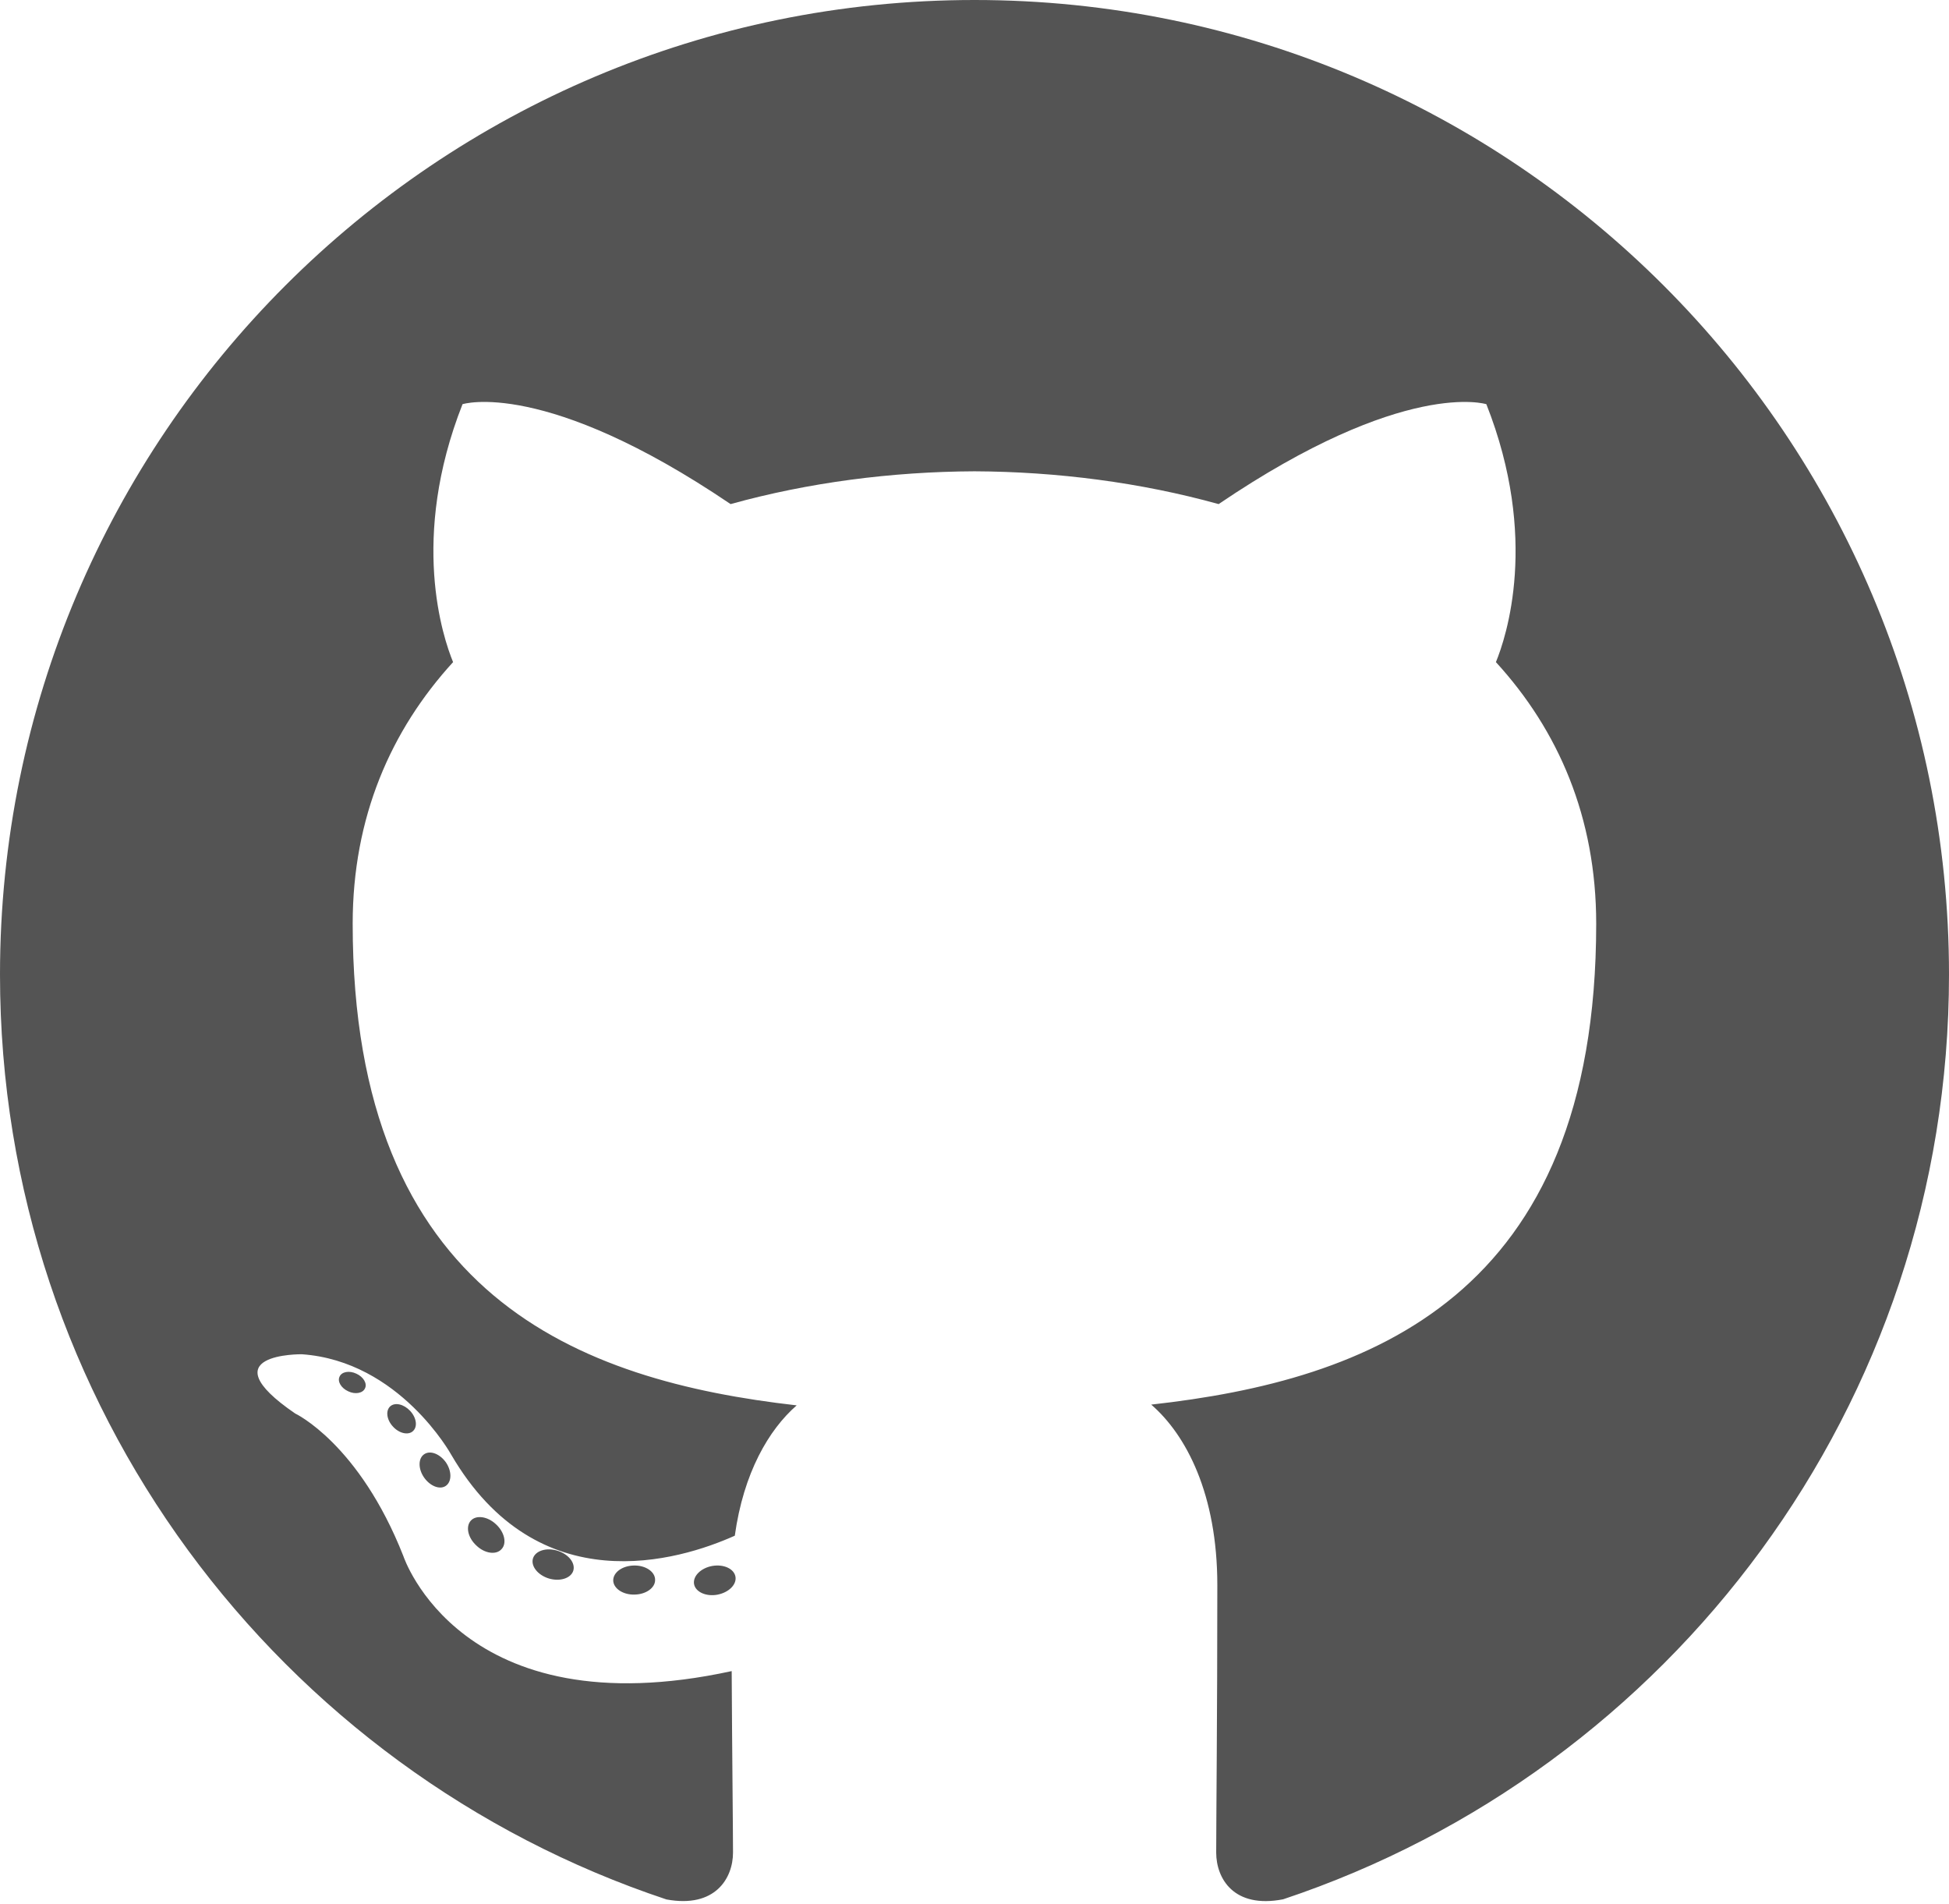
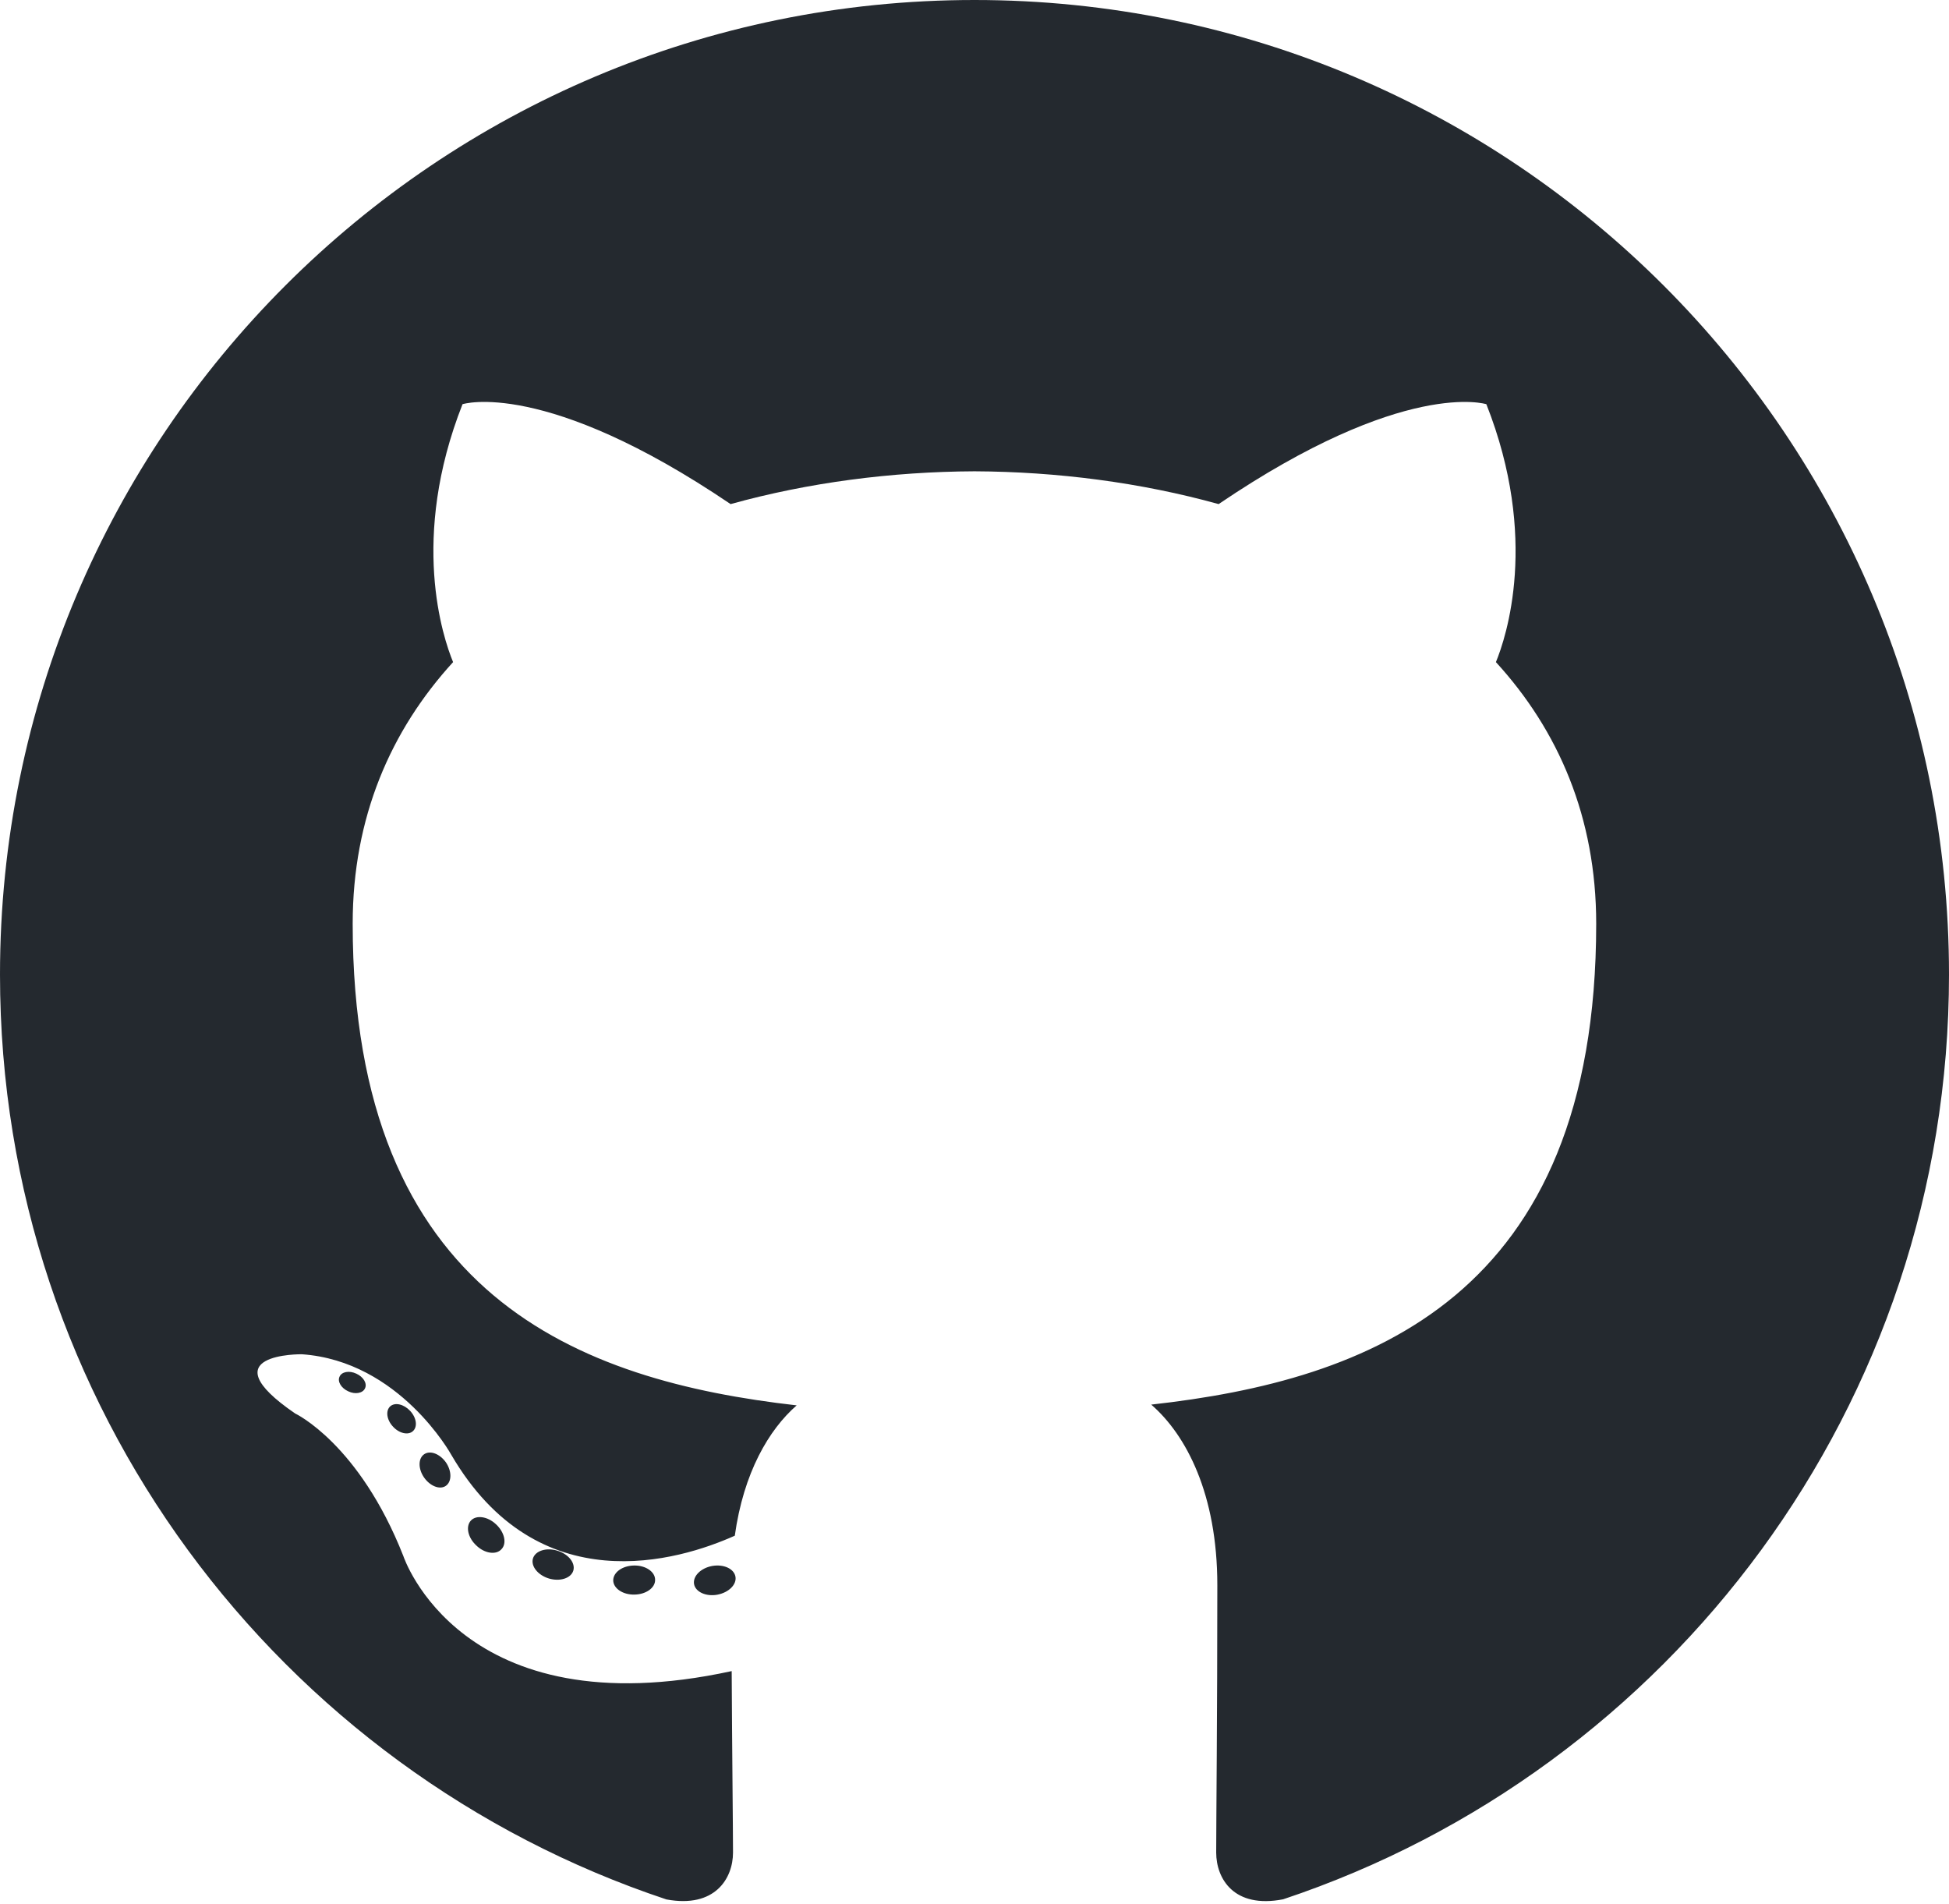
- <svg xmlns="http://www.w3.org/2000/svg" viewBox="0 0 256 250" width="256" height="250" fill="currentColor" preserveAspectRatio="xMidYMid">
-   <path d="M128.001 0C57.317 0 0 57.307 0 128.001c0 56.554 36.676 104.535 87.535 121.46 6.397 1.185 8.746-2.777 8.746-6.158 0-3.052-.12-13.135-.174-23.83-35.61 7.742-43.124-15.103-43.124-15.103-5.823-14.795-14.213-18.73-14.213-18.73-11.613-7.944.876-7.78.876-7.78 12.853.902 19.621 13.19 19.621 13.19 11.417 19.568 29.945 13.911 37.249 10.64 1.149-8.272 4.466-13.92 8.127-17.116-28.431-3.236-58.318-14.212-58.318-63.258 0-13.975 5-25.394 13.188-34.358-1.329-3.224-5.71-16.242 1.24-33.874 0 0 10.749-3.44 35.21 13.121 10.21-2.836 21.16-4.258 32.038-4.307 10.878.049 21.837 1.47 32.066 4.307 24.431-16.56 35.165-13.12 35.165-13.12 6.967 17.63 2.584 30.65 1.255 33.873 8.207 8.964 13.173 20.383 13.173 34.358 0 49.163-29.944 59.988-58.447 63.157 4.591 3.972 8.682 11.762 8.682 23.704 0 17.126-.148 30.91-.148 35.126 0 3.407 2.304 7.398 8.792 6.14C219.37 232.5 256 184.537 256 128.002 256 57.307 198.691 0 128.001 0Zm-80.06 182.34c-.282.636-1.283.827-2.194.39-.929-.417-1.45-1.284-1.15-1.922.276-.655 1.279-.838 2.205-.399.93.418 1.46 1.293 1.139 1.931Zm6.296 5.618c-.61.566-1.804.303-2.614-.591-.837-.892-.994-2.086-.375-2.66.63-.566 1.787-.301 2.626.591.838.903 1 2.088.363 2.66Zm4.32 7.188c-.785.545-2.067.034-2.86-1.104-.784-1.138-.784-2.503.017-3.05.795-.547 2.058-.055 2.861 1.075.782 1.157.782 2.522-.019 3.08Zm7.304 8.325c-.701.774-2.196.566-3.29-.49-1.119-1.032-1.43-2.496-.726-3.27.71-.776 2.213-.558 3.315.49 1.11 1.03 1.45 2.505.701 3.27Zm9.442 2.81c-.31 1.003-1.75 1.459-3.199 1.033-1.448-.439-2.395-1.613-2.103-2.626.301-1.01 1.747-1.484 3.207-1.028 1.446.436 2.396 1.602 2.095 2.622Zm10.744 1.193c.036 1.055-1.193 1.93-2.715 1.95-1.53.034-2.769-.82-2.786-1.86 0-1.065 1.202-1.932 2.733-1.958 1.522-.03 2.768.818 2.768 1.868Zm10.555-.405c.182 1.03-.875 2.088-2.387 2.37-1.485.271-2.861-.365-3.05-1.386-.184-1.056.893-2.114 2.376-2.387 1.514-.263 2.868.356 3.061 1.403Z" fill="#545454" />
+ <svg xmlns="http://www.w3.org/2000/svg" viewBox="0 0 256 250" width="256" height="250" fill="#24292f" preserveAspectRatio="xMidYMid">
+   <path d="M128.001 0C57.317 0 0 57.307 0 128.001c0 56.554 36.676 104.535 87.535 121.46 6.397 1.185 8.746-2.777 8.746-6.158 0-3.052-.12-13.135-.174-23.83-35.61 7.742-43.124-15.103-43.124-15.103-5.823-14.795-14.213-18.73-14.213-18.73-11.613-7.944.876-7.78.876-7.78 12.853.902 19.621 13.19 19.621 13.19 11.417 19.568 29.945 13.911 37.249 10.64 1.149-8.272 4.466-13.92 8.127-17.116-28.431-3.236-58.318-14.212-58.318-63.258 0-13.975 5-25.394 13.188-34.358-1.329-3.224-5.71-16.242 1.24-33.874 0 0 10.749-3.44 35.21 13.121 10.21-2.836 21.16-4.258 32.038-4.307 10.878.049 21.837 1.47 32.066 4.307 24.431-16.56 35.165-13.12 35.165-13.12 6.967 17.63 2.584 30.65 1.255 33.873 8.207 8.964 13.173 20.383 13.173 34.358 0 49.163-29.944 59.988-58.447 63.157 4.591 3.972 8.682 11.762 8.682 23.704 0 17.126-.148 30.91-.148 35.126 0 3.407 2.304 7.398 8.792 6.14C219.37 232.5 256 184.537 256 128.002 256 57.307 198.691 0 128.001 0Zm-80.06 182.34c-.282.636-1.283.827-2.194.39-.929-.417-1.45-1.284-1.15-1.922.276-.655 1.279-.838 2.205-.399.93.418 1.46 1.293 1.139 1.931Zm6.296 5.618c-.61.566-1.804.303-2.614-.591-.837-.892-.994-2.086-.375-2.66.63-.566 1.787-.301 2.626.591.838.903 1 2.088.363 2.66Zm4.32 7.188c-.785.545-2.067.034-2.86-1.104-.784-1.138-.784-2.503.017-3.05.795-.547 2.058-.055 2.861 1.075.782 1.157.782 2.522-.019 3.08Zm7.304 8.325c-.701.774-2.196.566-3.29-.49-1.119-1.032-1.43-2.496-.726-3.27.71-.776 2.213-.558 3.315.49 1.11 1.03 1.45 2.505.701 3.27Zm9.442 2.81c-.31 1.003-1.75 1.459-3.199 1.033-1.448-.439-2.395-1.613-2.103-2.626.301-1.01 1.747-1.484 3.207-1.028 1.446.436 2.396 1.602 2.095 2.622Zm10.744 1.193c.036 1.055-1.193 1.93-2.715 1.95-1.53.034-2.769-.82-2.786-1.86 0-1.065 1.202-1.932 2.733-1.958 1.522-.03 2.768.818 2.768 1.868Zm10.555-.405c.182 1.03-.875 2.088-2.387 2.37-1.485.271-2.861-.365-3.05-1.386-.184-1.056.893-2.114 2.376-2.387 1.514-.263 2.868.356 3.061 1.403Z" />
</svg>
